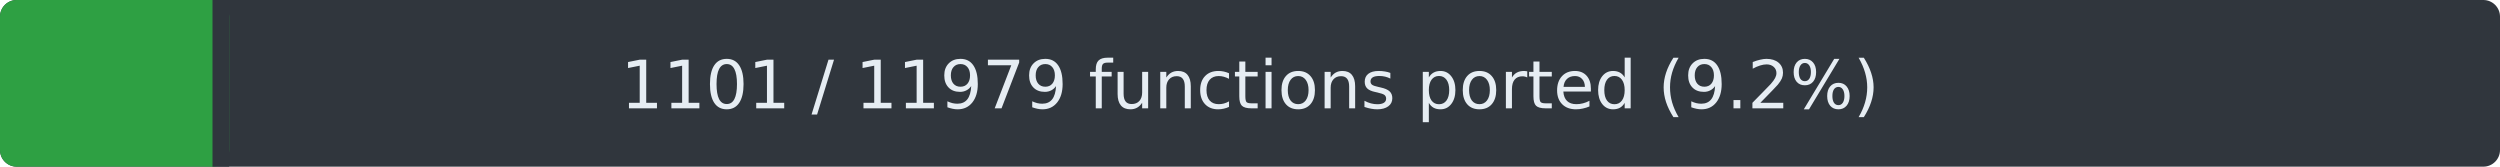
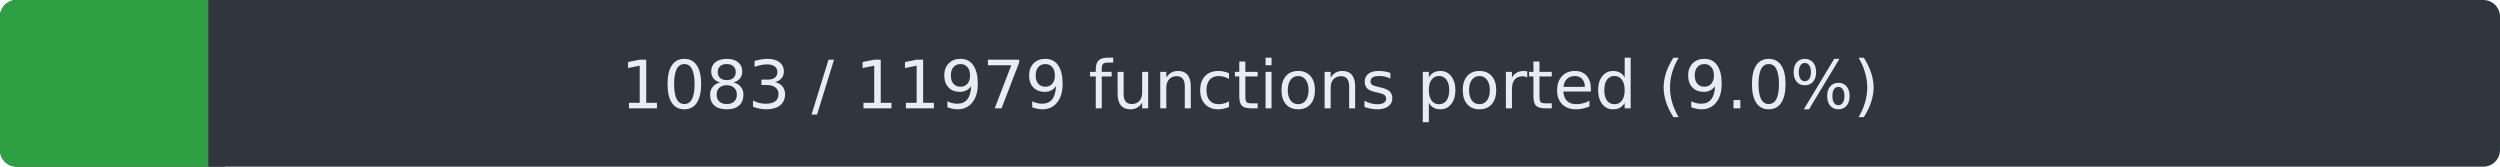
- <svg xmlns="http://www.w3.org/2000/svg" width="600" height="40" role="img" aria-label="Progress: 9.2%">
+ <svg xmlns="http://www.w3.org/2000/svg" width="600" height="40" role="img" aria-label="Progress: 9.0%">
  <rect x="0" y="0" width="600" height="40" rx="4" fill="#30363d" />
-   <rect x="0" y="0" width="55" height="40" rx="4" fill="#2ea043" />
-   <rect x="51" y="0" width="4" height="40" fill="#30363d" />
-   <text x="300" y="26" font-family="Verdana,DejaVu Sans,sans-serif" font-size="16" fill="#e6edf3" text-anchor="middle">1101 / 11979 functions ported (9.2%)</text>
+   <rect x="0" y="0" width="54" height="40" rx="4" fill="#2ea043" />
+   <rect x="50" y="0" width="4" height="40" fill="#30363d" />
+   <text x="300" y="26" font-family="Verdana,DejaVu Sans,sans-serif" font-size="16" fill="#e6edf3" text-anchor="middle">1083 / 11979 functions ported (9.0%)</text>
</svg>
